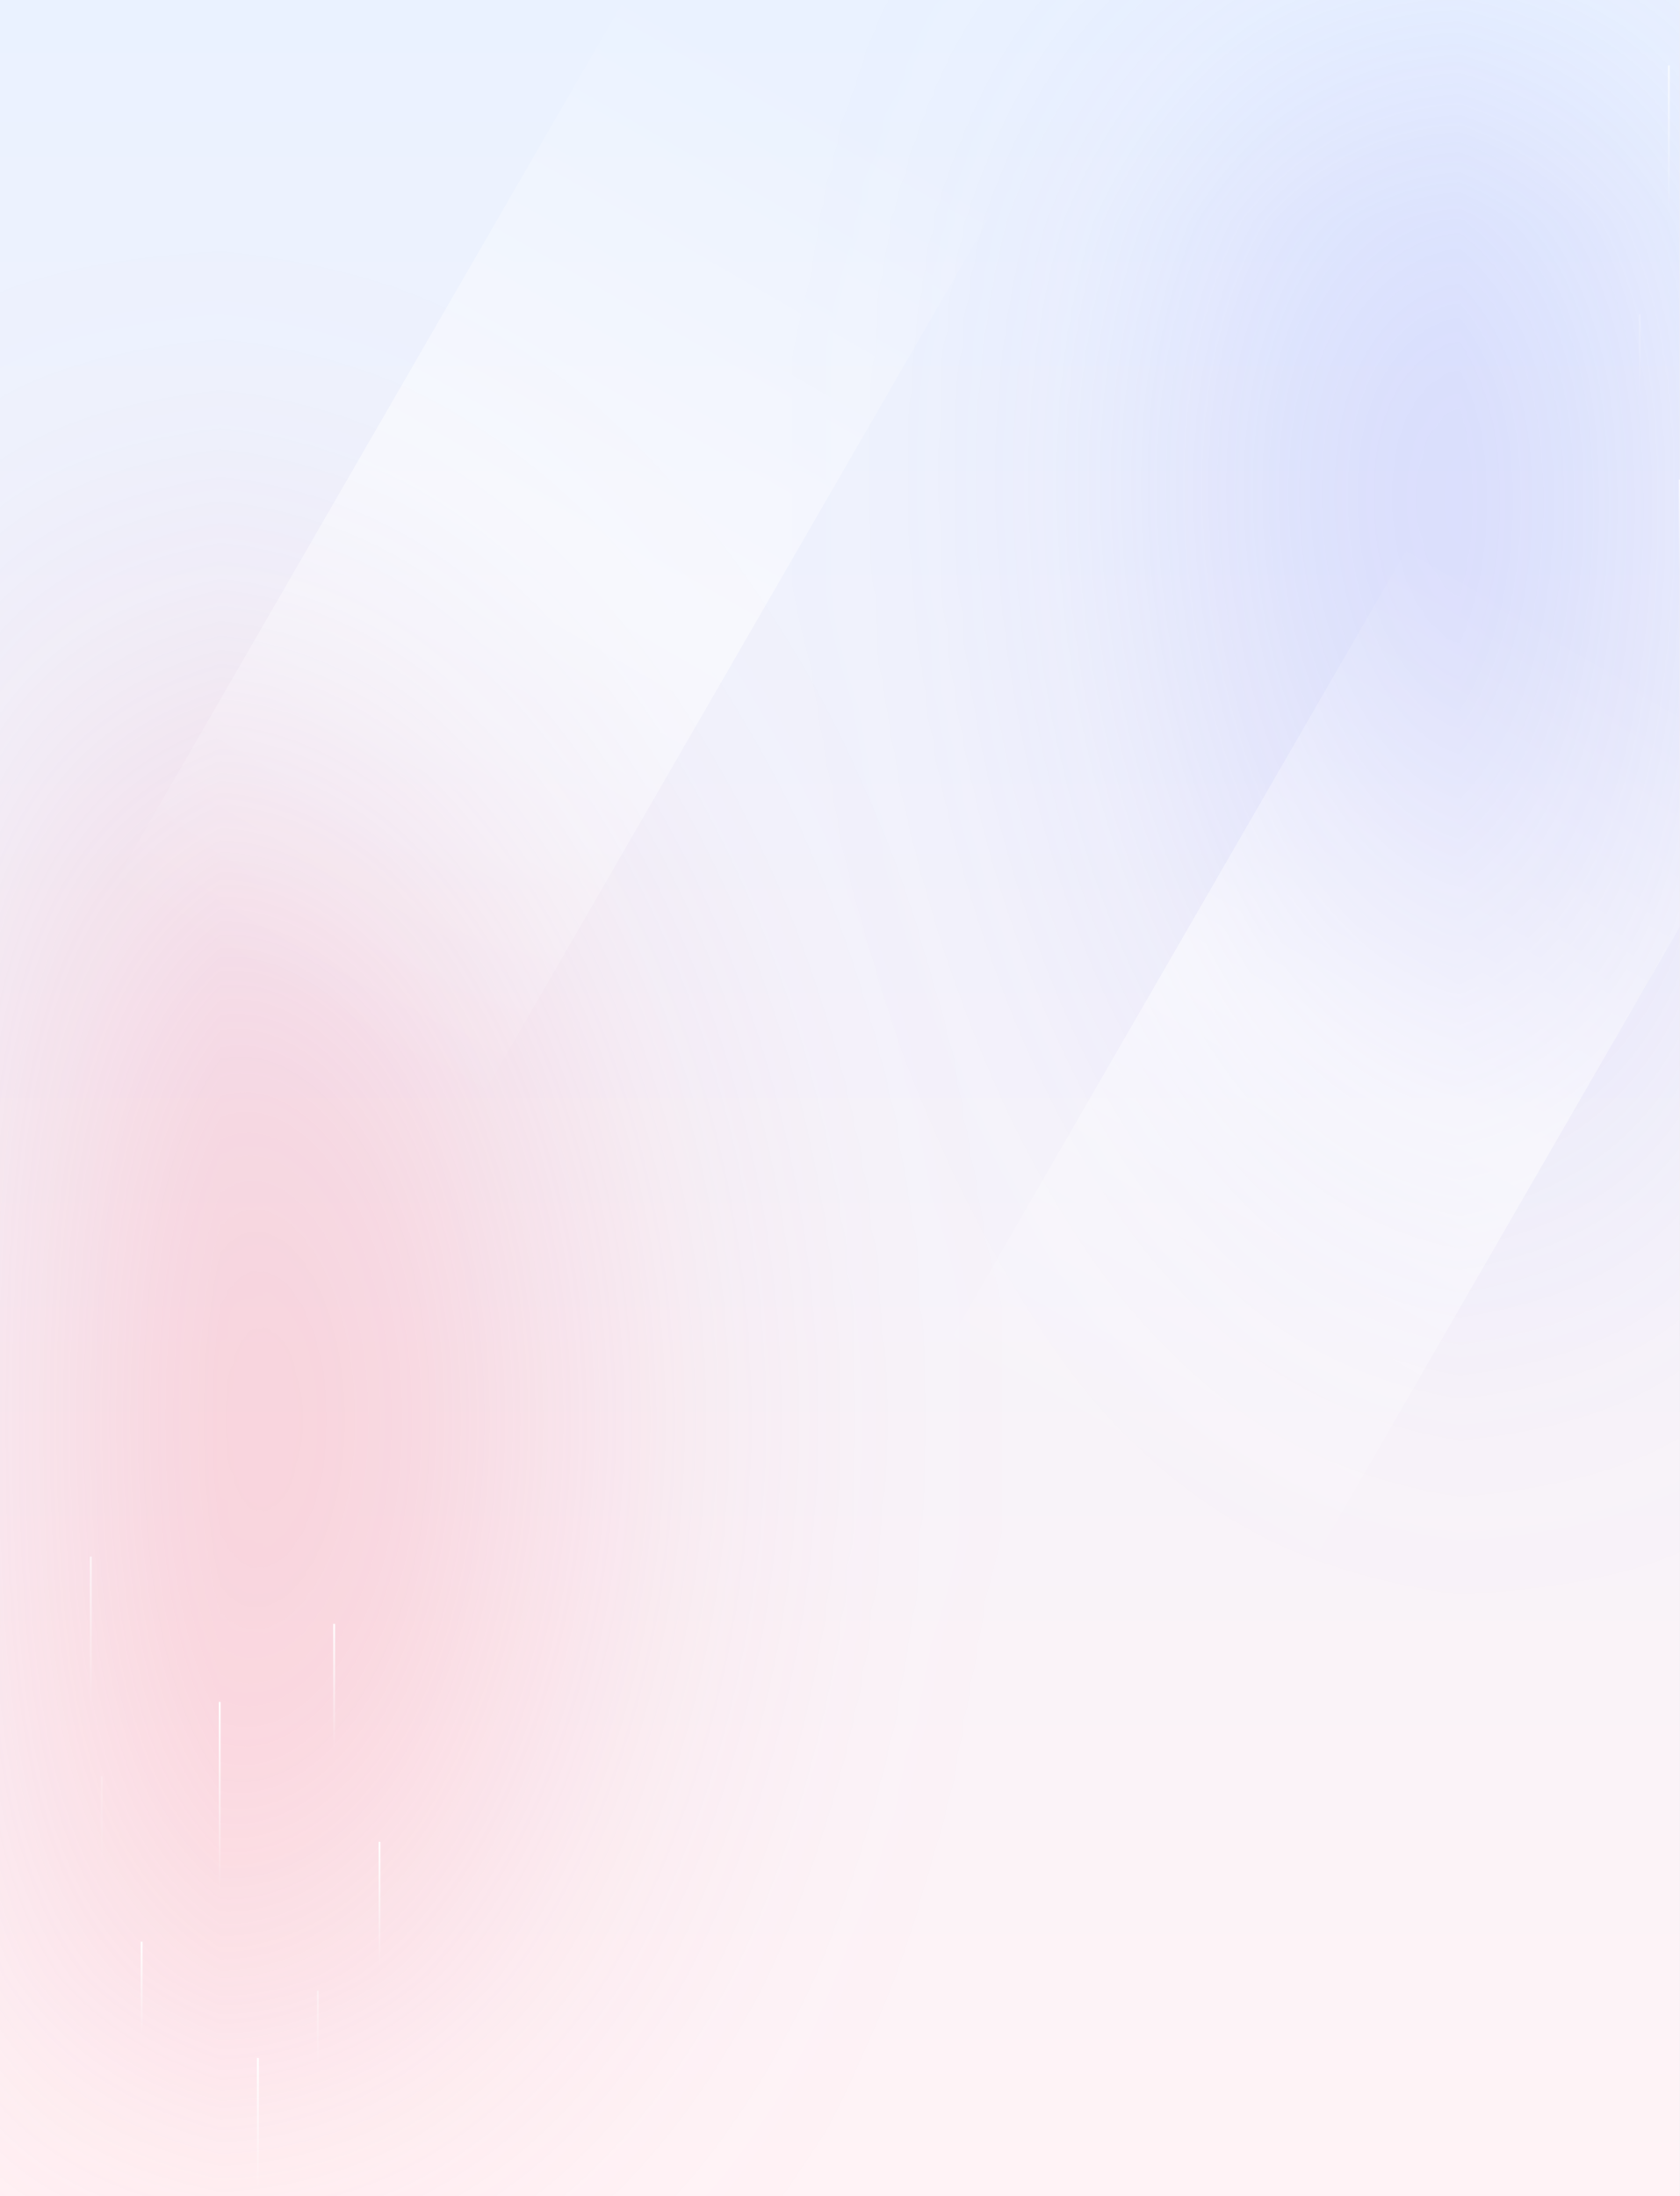
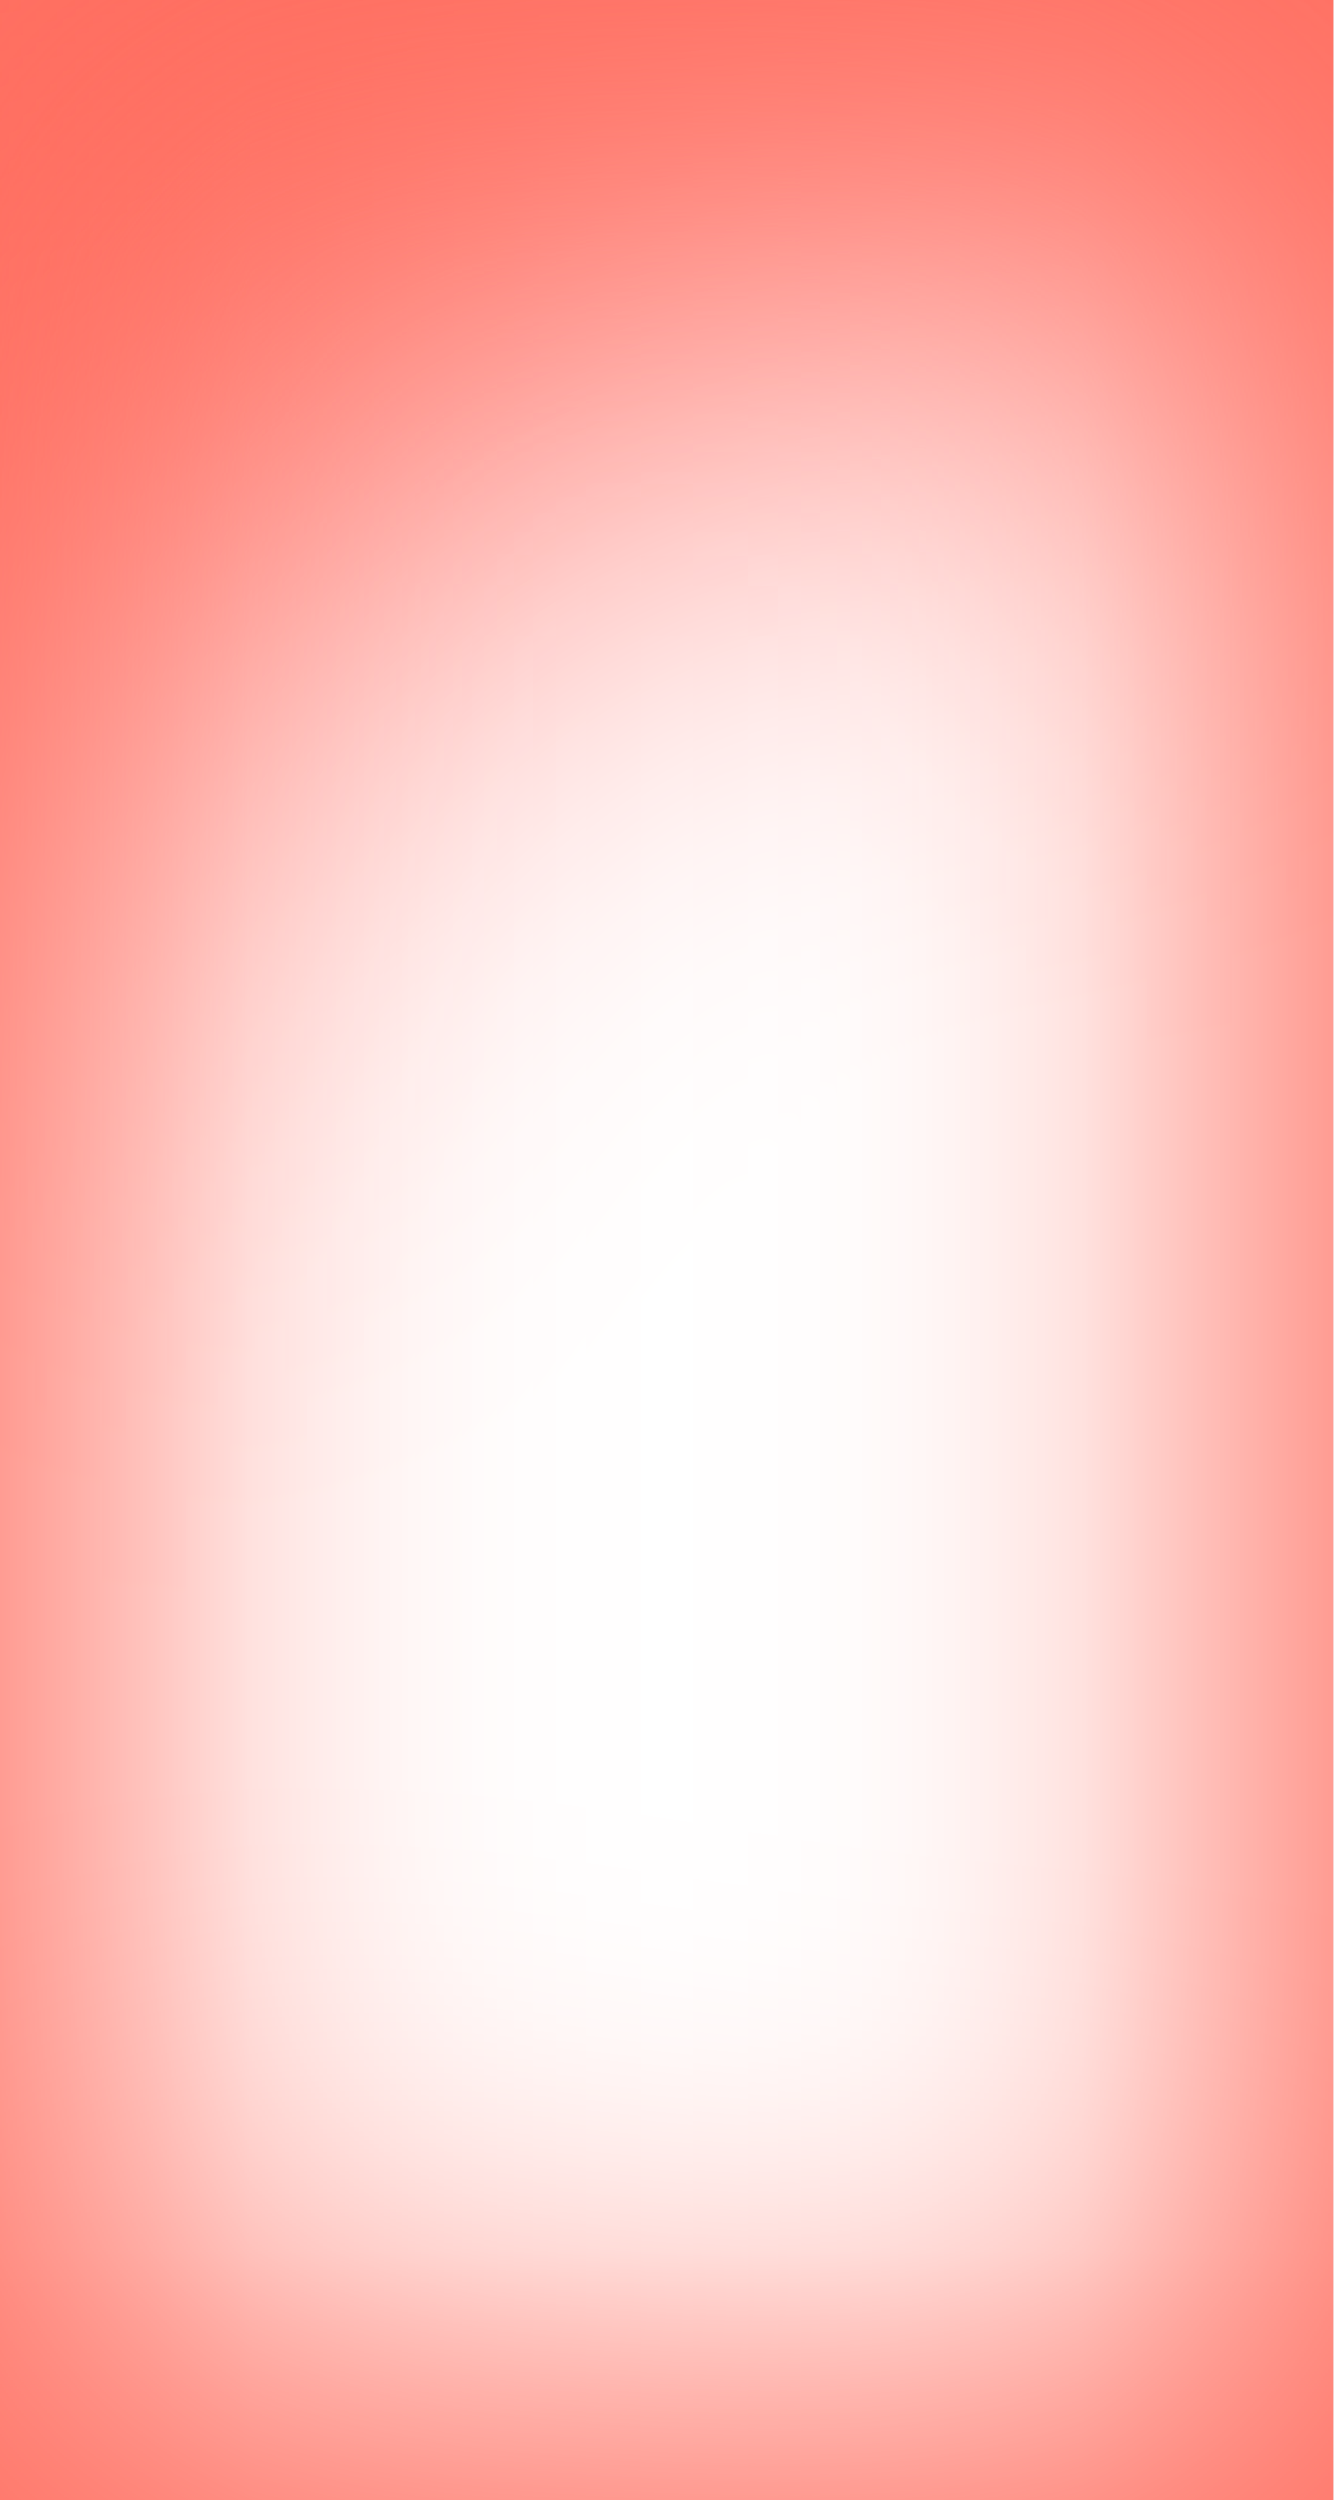
- <svg xmlns="http://www.w3.org/2000/svg" width="925" height="1209" viewBox="0 0 925 1209" fill="none">
-   <g clip-path="url(#clip0_9323_560)">
-     <rect width="925" height="1209" fill="url(#paint0_linear_9323_560)" />
-     <g opacity="0.35" filter="url(#filter0_f_9323_560)">
-       <ellipse cx="1100.5" cy="259.5" rx="384.5" ry="476.5" fill="#7C87FB" />
-     </g>
-     <g opacity="0.35" filter="url(#filter1_f_9323_560)">
-       <ellipse cx="-84" cy="781.5" rx="357" ry="438.5" fill="#FA7185" />
-     </g>
-     <rect x="777.827" y="297" width="234.11" height="527.655" transform="rotate(30 777.827 297)" fill="url(#paint1_linear_9323_560)" />
-     <rect x="349.436" y="-10" width="234.112" height="578.872" transform="rotate(30 349.436 -10)" fill="url(#paint2_linear_9323_560)" />
-     <path d="M121 937V1046" stroke="url(#paint3_linear_9323_560)" />
-     <path d="M142 1133L142 1209" stroke="url(#paint4_linear_9323_560)" />
-     <path opacity="0.7" d="M50 857L50 942" stroke="url(#paint5_linear_9323_560)" />
-     <path d="M209 1014L209 1086" stroke="url(#paint6_linear_9323_560)" />
-     <path d="M184 894L184 966" stroke="url(#paint7_linear_9323_560)" />
-     <path d="M78 1069L78 1122" stroke="url(#paint8_linear_9323_560)" />
-     <path opacity="0.4" d="M175 1096L175 1140" stroke="url(#paint9_linear_9323_560)" />
-     <path opacity="0.2" d="M56 978L56 1029" stroke="url(#paint10_linear_9323_560)" />
-     <path opacity="0.7" d="M919 36L919 121" stroke="url(#paint11_linear_9323_560)" />
-     <path d="M925 264L925 317" stroke="url(#paint12_linear_9323_560)" />
-     <path opacity="0.2" d="M903 173L903 224" stroke="url(#paint13_linear_9323_560)" />
-   </g>
+ <svg xmlns="http://www.w3.org/2000/svg" id="visual" viewBox="0 0 800 1500" width="800" height="1500" version="1.1">
  <defs>
-     <filter id="filter0_f_9323_560" x="216" y="-717" width="1769" height="1953" filterUnits="userSpaceOnUse" color-interpolation-filters="sRGB">
+     <filter id="blur1" x="-10%" y="-10%" width="120%" height="120%">
      <feFlood flood-opacity="0" result="BackgroundImageFix" />
      <feBlend mode="normal" in="SourceGraphic" in2="BackgroundImageFix" result="shape" />
-       <feGaussianBlur stdDeviation="250" result="effect1_foregroundBlur_9323_560" />
+       <feGaussianBlur stdDeviation="252" result="effect1_foregroundBlur" />
    </filter>
-     <filter id="filter1_f_9323_560" x="-941" y="-157" width="1714" height="1877" filterUnits="userSpaceOnUse" color-interpolation-filters="sRGB">
-       <feFlood flood-opacity="0" result="BackgroundImageFix" />
-       <feBlend mode="normal" in="SourceGraphic" in2="BackgroundImageFix" result="shape" />
-       <feGaussianBlur stdDeviation="250" result="effect1_foregroundBlur_9323_560" />
-     </filter>
-     <linearGradient id="paint0_linear_9323_560" x1="462.5" y1="0" x2="462.5" y2="1209" gradientUnits="userSpaceOnUse">
-       <stop stop-color="#EAF2FF" />
-       <stop offset="1" stop-color="#FFF3F6" />
-     </linearGradient>
-     <linearGradient id="paint1_linear_9323_560" x1="894.882" y1="297" x2="894.882" y2="824.655" gradientUnits="userSpaceOnUse">
-       <stop stop-color="white" stop-opacity="0" />
-       <stop offset="0.5" stop-color="white" stop-opacity="0.5" />
-       <stop offset="1" stop-color="white" stop-opacity="0" />
-     </linearGradient>
-     <linearGradient id="paint2_linear_9323_560" x1="466.492" y1="-10" x2="466.492" y2="568.872" gradientUnits="userSpaceOnUse">
-       <stop stop-color="white" stop-opacity="0" />
-       <stop offset="0.5" stop-color="white" stop-opacity="0.5" />
-       <stop offset="1" stop-color="white" stop-opacity="0" />
-     </linearGradient>
-     <linearGradient id="paint3_linear_9323_560" x1="121.5" y1="937" x2="121.5" y2="1046" gradientUnits="userSpaceOnUse">
-       <stop stop-color="white" />
-       <stop offset="0.958" stop-color="white" stop-opacity="0" />
-     </linearGradient>
-     <linearGradient id="paint4_linear_9323_560" x1="142.5" y1="1133" x2="142.5" y2="1209" gradientUnits="userSpaceOnUse">
-       <stop stop-color="white" />
-       <stop offset="0.958" stop-color="white" stop-opacity="0" />
-     </linearGradient>
-     <linearGradient id="paint5_linear_9323_560" x1="50.5" y1="857" x2="50.5" y2="942" gradientUnits="userSpaceOnUse">
-       <stop stop-color="white" />
-       <stop offset="0.958" stop-color="white" stop-opacity="0" />
-     </linearGradient>
-     <linearGradient id="paint6_linear_9323_560" x1="209.5" y1="1014" x2="209.5" y2="1086" gradientUnits="userSpaceOnUse">
-       <stop stop-color="white" />
-       <stop offset="0.958" stop-color="white" stop-opacity="0" />
-     </linearGradient>
-     <linearGradient id="paint7_linear_9323_560" x1="184.5" y1="894" x2="184.5" y2="966" gradientUnits="userSpaceOnUse">
-       <stop stop-color="white" />
-       <stop offset="0.958" stop-color="white" stop-opacity="0" />
-     </linearGradient>
-     <linearGradient id="paint8_linear_9323_560" x1="78.5" y1="1069" x2="78.5" y2="1122" gradientUnits="userSpaceOnUse">
-       <stop stop-color="white" />
-       <stop offset="0.958" stop-color="white" stop-opacity="0" />
-     </linearGradient>
-     <linearGradient id="paint9_linear_9323_560" x1="175.5" y1="1096" x2="175.5" y2="1140" gradientUnits="userSpaceOnUse">
-       <stop stop-color="white" />
-       <stop offset="0.958" stop-color="white" stop-opacity="0" />
-     </linearGradient>
-     <linearGradient id="paint10_linear_9323_560" x1="56.5" y1="978" x2="56.5" y2="1029" gradientUnits="userSpaceOnUse">
-       <stop stop-color="white" />
-       <stop offset="0.958" stop-color="white" stop-opacity="0" />
-     </linearGradient>
-     <linearGradient id="paint11_linear_9323_560" x1="919.5" y1="36" x2="919.5" y2="121" gradientUnits="userSpaceOnUse">
-       <stop stop-color="white" />
-       <stop offset="0.958" stop-color="white" stop-opacity="0" />
-     </linearGradient>
-     <linearGradient id="paint12_linear_9323_560" x1="925.5" y1="264" x2="925.5" y2="317" gradientUnits="userSpaceOnUse">
-       <stop stop-color="white" />
-       <stop offset="0.958" stop-color="white" stop-opacity="0" />
-     </linearGradient>
-     <linearGradient id="paint13_linear_9323_560" x1="903.5" y1="173" x2="903.5" y2="224" gradientUnits="userSpaceOnUse">
-       <stop stop-color="white" />
-       <stop offset="0.958" stop-color="white" stop-opacity="0" />
-     </linearGradient>
-     <clipPath id="clip0_9323_560">
-       <rect width="925" height="1209" fill="white" />
-     </clipPath>
  </defs>
+   <rect width="800" height="1500" fill="#FF6F61" />
+   <g filter="url(#blur1)">
+     <circle cx="13" cy="235" fill="#FFFFFF" r="561" />
+     <circle cx="742" cy="509" fill="#FF6F61" r="561" />
+     <circle cx="737" cy="1101" fill="#FFFFFF" r="561" />
+     <circle cx="142" cy="889" fill="#FFFFFF" r="561" />
+     <circle cx="422" cy="240" fill="#FF6F61" r="561" />
+     <circle cx="608" cy="805" fill="#FFFFFF" r="561" />
+   </g>
</svg>
